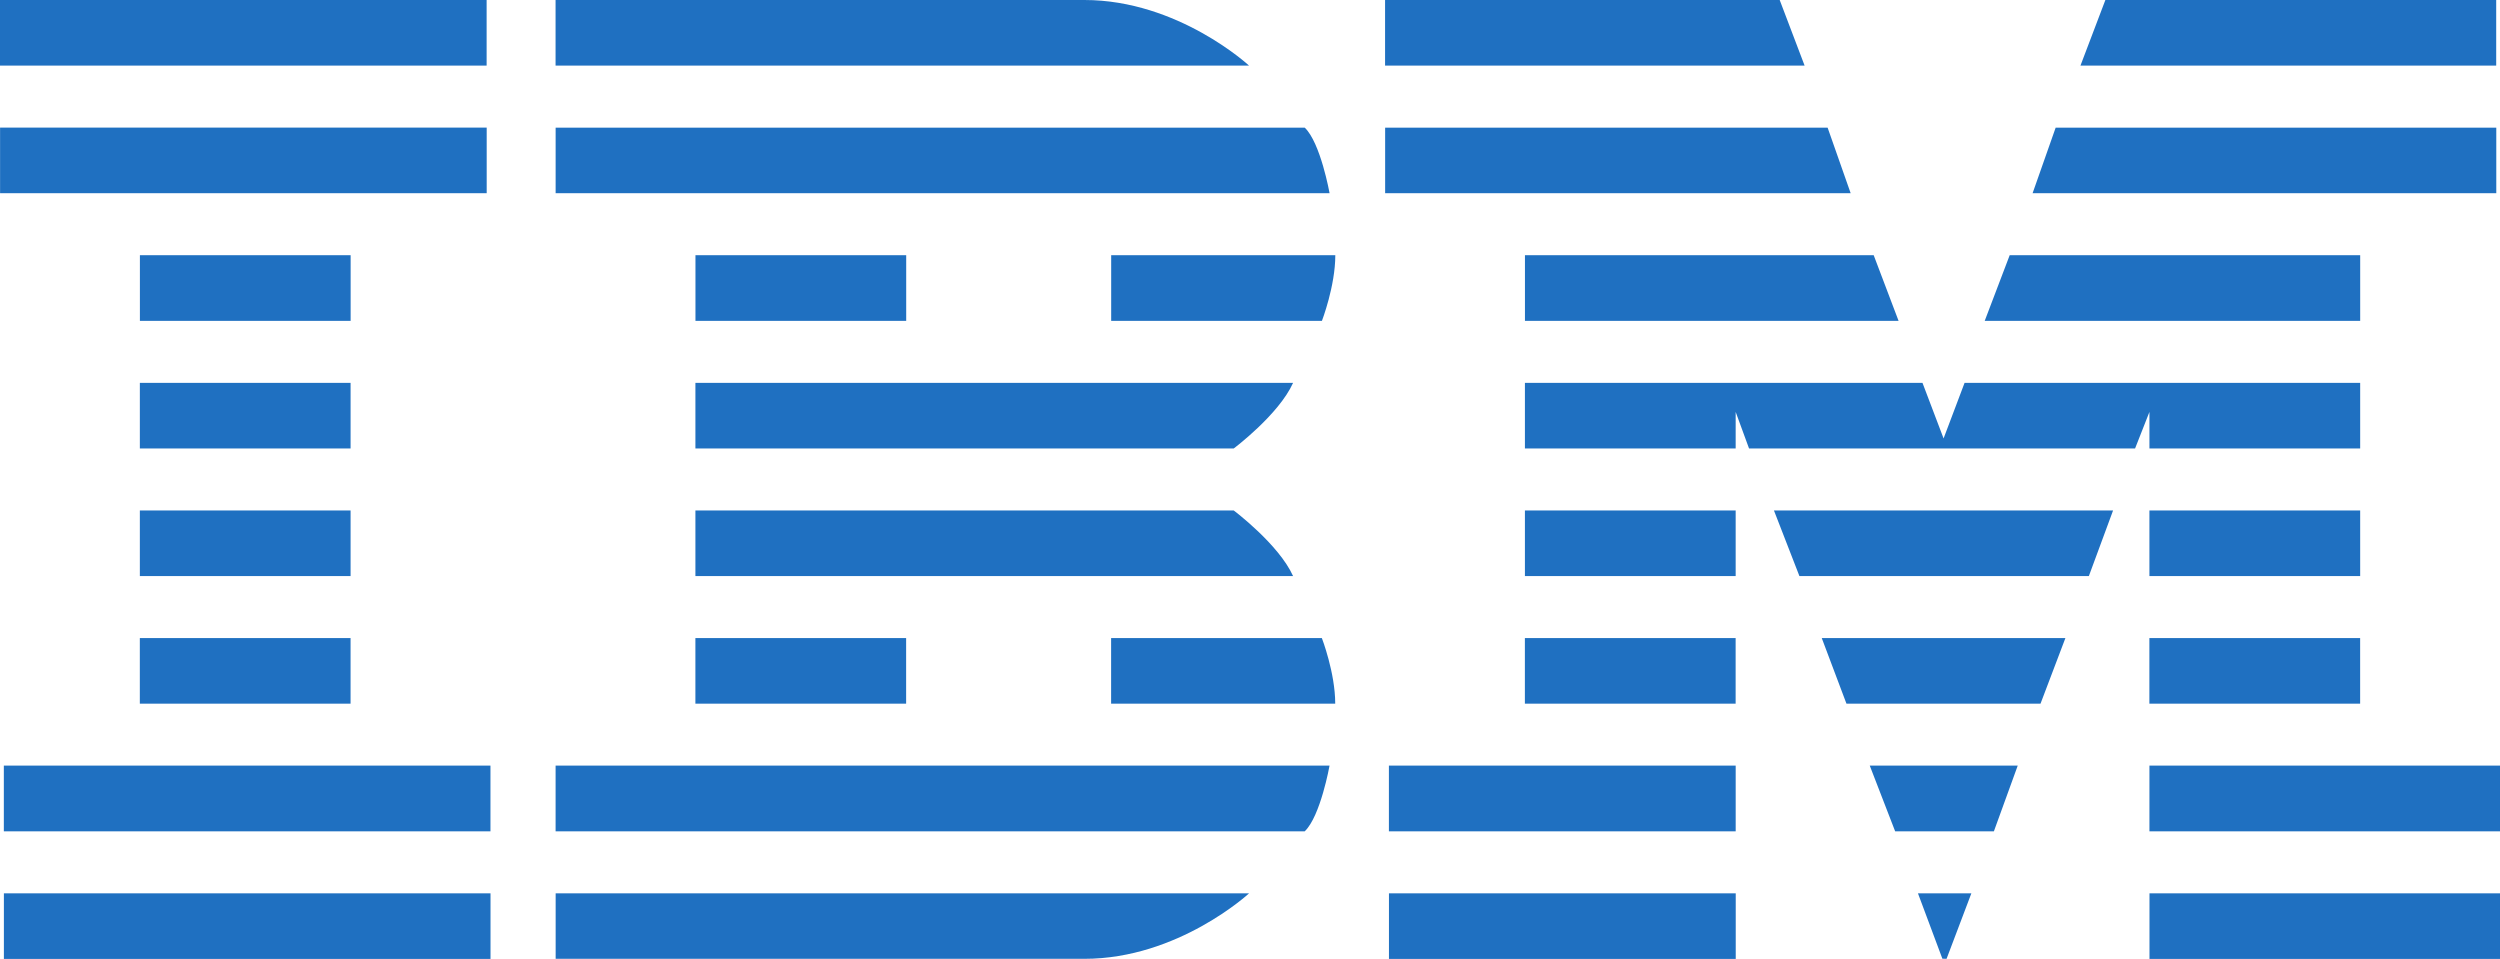
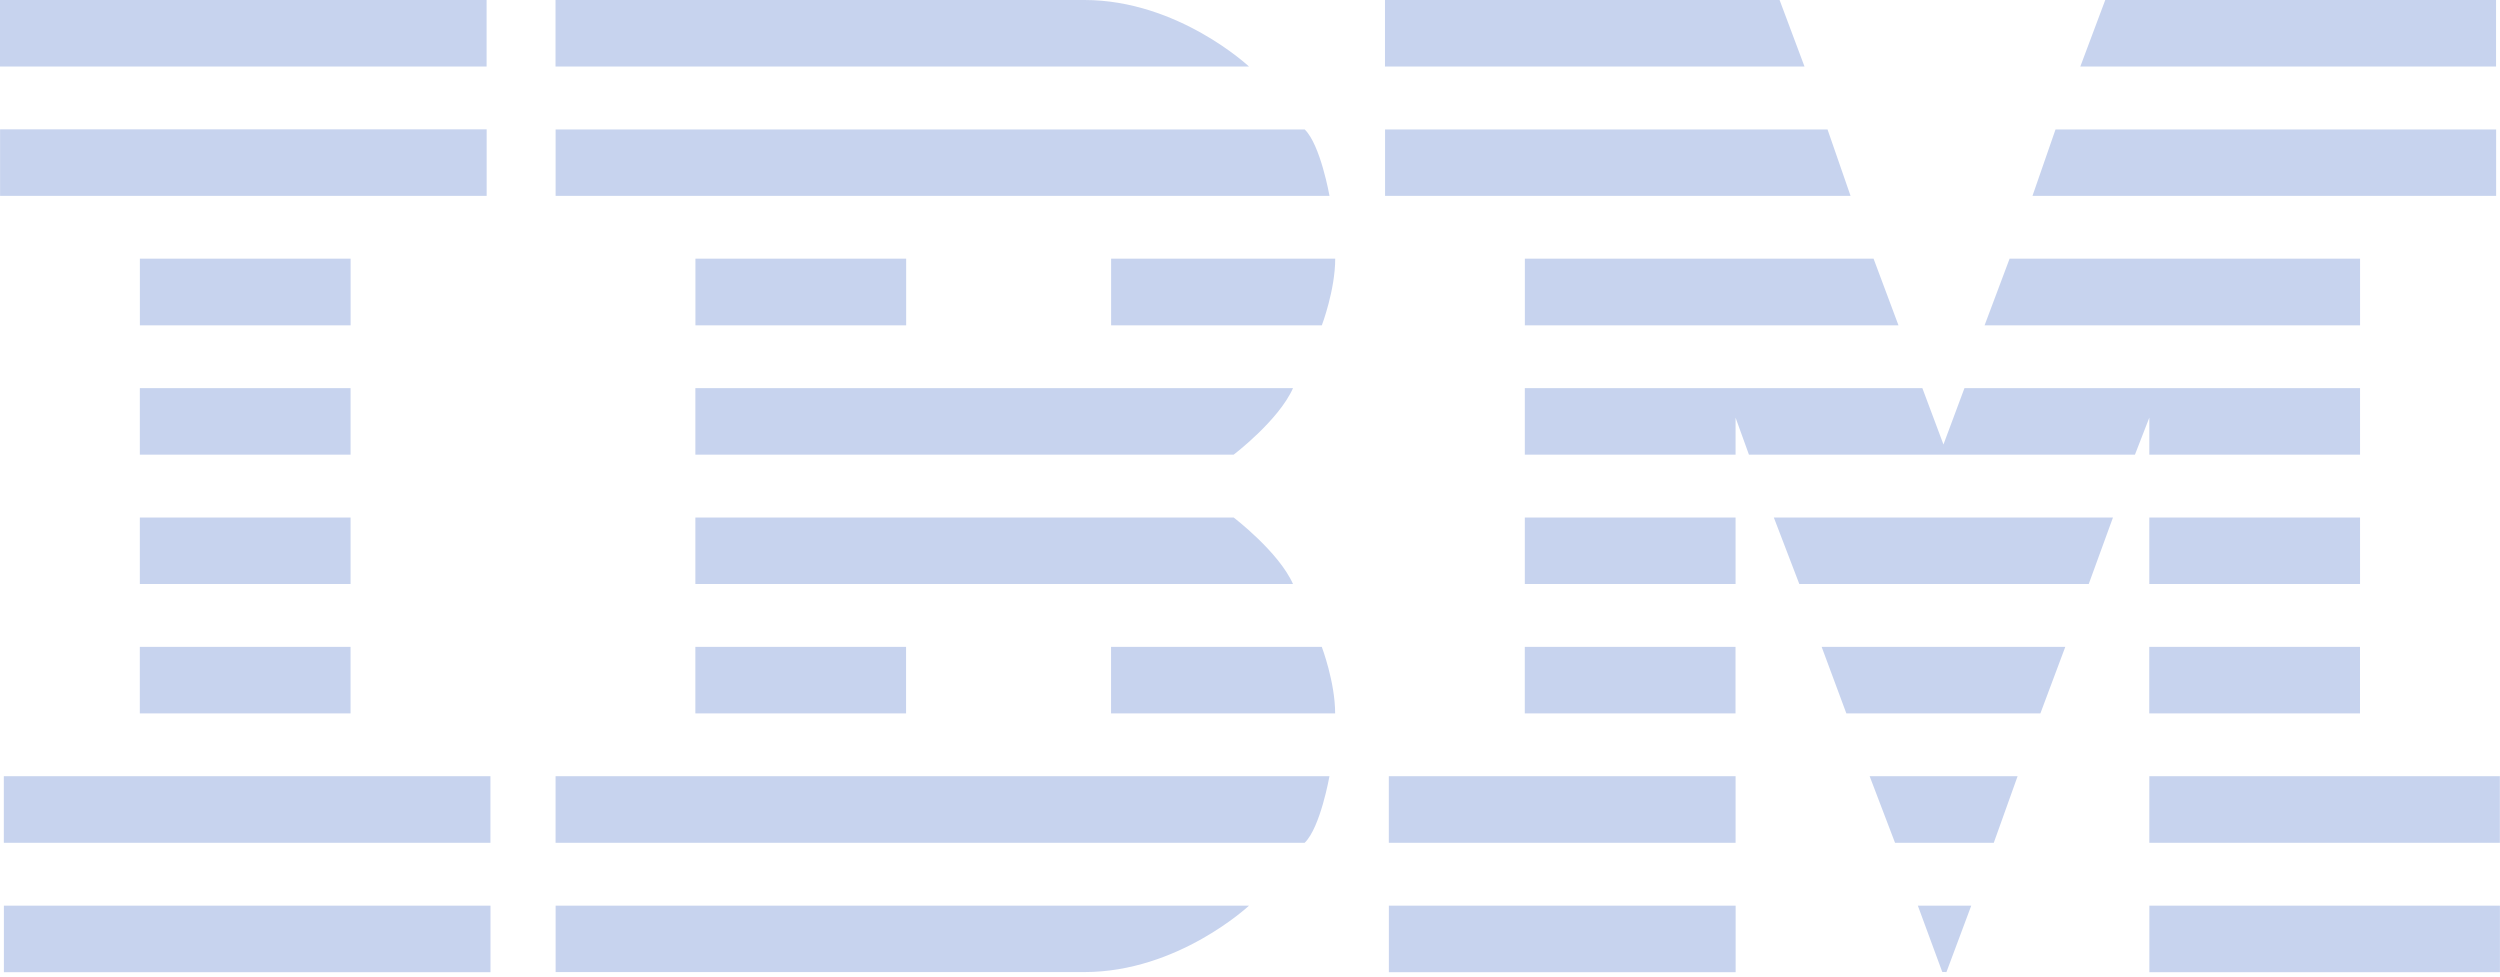
- <svg xmlns="http://www.w3.org/2000/svg" fill="none" viewBox="0 0 146 56">
-   <path d="m0 0v3.831h28.419v-3.831h-28.419zm32.445 0v3.831h40.498s-4.136-3.831-9.615-3.831h-30.882zm48.443 0v3.831h24.501l-1.455-3.831h-23.046zm42.066 0-1.455 3.831h24.279v-3.831h-22.824zm-122.95 7.451v3.831h28.419v-3.831h-28.419zm32.445 0.005v3.826h45.198s-0.528-2.949-1.449-3.826h-43.749zm48.443 0v3.826h27.186l-1.345-3.826h-25.841zm39.158 0-1.346 3.826h27.079v-3.826h-25.733zm-111.88 7.446v3.837h12.307v-3.837h-12.307zm32.445 0v3.837h12.307v-3.837h-12.307zm24.278 0v3.837h12.307s0.782-2.027 0.782-3.837h-13.089zm24.164 0v3.837h21.82l-1.454-3.837h-20.366zm28.31 0-1.46 3.837h21.928v-3.837h-20.468zm-109.2 7.457v3.832h12.307v-3.832h-12.307zm32.445 0v3.832h31.436s2.629-1.967 3.468-3.832h-34.904zm48.443 0v3.832h12.308v-2.134l0.781 2.134h22.544l0.839-2.134v2.134h12.307v-3.832h-23.103l-1.226 3.246-1.232-3.246h-23.218zm-80.888 7.451v3.833h12.307v-3.833h-12.307zm32.445 0v3.833h34.904c-0.839-1.86-3.468-3.833-3.468-3.833h-31.436zm48.443 0v3.833h12.308v-3.833h-12.308zm14.543 0 1.488 3.833h16.903l1.415-3.833h-19.806zm21.928 0v3.833h12.308v-3.833h-12.308zm-117.36 7.452v3.832h12.307v-3.832h-12.307zm32.445 0v3.832h12.307v-3.832h-12.307zm24.278 0v3.832h13.088c0-1.808-0.781-3.832-0.781-3.832h-12.307zm24.164 0v3.832h12.308v-3.832h-12.308zm17.337 0 1.443 3.832h11.333l1.454-3.832h-14.23zm19.134 0v3.832h12.308v-3.832h-12.308zm-125.3 7.451v3.836h28.419v-3.836h-28.419zm32.223 0v3.836h43.749c0.921-0.878 1.449-3.836 1.449-3.836h-45.198zm48.665 0v3.836h20.252v-3.836h-20.252zm28.082 0 1.483 3.836h5.766l1.392-3.836h-8.641zm16.333 0v3.836h20.474v-3.836h-20.474zm-125.3 7.456v3.832h28.419v-3.832h-28.419zm32.223 0v3.826h30.882c5.479 0 9.615-3.826 9.615-3.826h-40.498zm48.665 0v3.832h20.252v-3.832h-20.252zm30.893 0 1.427 3.82 0.244 0.006 1.449-3.826h-3.12zm13.522 0v3.832h20.474v-3.832h-20.474z" fill="#1F70C1" />
+ <svg xmlns="http://www.w3.org/2000/svg" width="128" height="50" viewBox="0 0 128 50" fill="#C7D3EE">
+   <path d="M0 0V3.405H24.914V0H0ZM28.443 0V3.405H63.946C63.946 3.405 60.32 0 55.517 0H28.444H28.443ZM70.911 0V3.405H92.39L91.115 0H70.911ZM107.789 0L106.513 3.405H127.798V0H107.789ZM0.004 6.623V10.028H24.917V6.623H0.004ZM28.447 6.627V10.028H68.07C68.07 10.028 67.608 7.407 66.8 6.627H28.447H28.447ZM70.915 6.627V10.028H94.748L93.569 6.627H70.915ZM105.243 6.627L104.063 10.028H127.802V6.627H105.243ZM7.162 13.245V16.656H17.951V13.245H7.162ZM35.606 13.245V16.656H46.395V13.245H35.606ZM56.889 13.245V16.656H67.678C67.678 16.656 68.363 14.854 68.363 13.245H56.889H56.889ZM78.073 13.245V16.656H97.202L95.927 13.245H78.073ZM102.891 13.245L101.611 16.656H120.835V13.245H102.891ZM7.16 19.873V23.279H17.949V19.873H7.16ZM35.603 19.873V23.279H63.162C63.162 23.279 65.466 21.531 66.202 19.873H35.603H35.603ZM78.071 19.873V23.279H88.861V21.383L89.546 23.279H109.309L110.045 21.383V23.279H120.834V19.873H100.58L99.505 22.758L98.425 19.873H78.071ZM7.16 26.496V29.902H17.949V26.496H7.16ZM35.603 26.496V29.902H66.202C65.466 28.249 63.162 26.496 63.162 26.496H35.603H35.603ZM78.071 26.496V29.902H88.861V26.496H78.071ZM90.82 26.496L92.125 29.902H106.943L108.184 26.496H90.82ZM110.044 26.496V29.902H120.834V26.496H110.044ZM7.159 33.119V36.525H17.948V33.119H7.159ZM35.602 33.119V36.525H46.391V33.119H35.602ZM56.886 33.119V36.525H68.359C68.359 34.918 67.675 33.119 67.675 33.119H56.886H56.886ZM78.069 33.119V36.525H88.859V33.119H78.069ZM93.268 33.119L94.533 36.525H104.468L105.743 33.119H93.268ZM110.042 33.119V36.525H120.832V33.119H110.042ZM0.196 39.742V43.152H25.11V39.742H0.196ZM28.445 39.742V43.152H66.798C67.605 42.371 68.068 39.742 68.068 39.742H28.445H28.445ZM71.108 39.742V43.152H88.862V39.742H71.108ZM95.726 39.742L97.026 43.152H102.081L103.301 39.742H95.726ZM110.045 39.742V43.152H127.993V39.742H110.045ZM0.199 46.369V49.775H25.113V46.369H0.199ZM28.448 46.369V49.77H55.521C60.324 49.77 63.95 46.369 63.95 46.369H28.447H28.448ZM71.11 46.369V49.775H88.865V46.369H71.11ZM98.193 46.369L99.444 49.764L99.658 49.77L100.928 46.369H98.193ZM110.047 46.369V49.775H127.996V46.369H110.047Z" fill="#C7D3EE" />
</svg>
